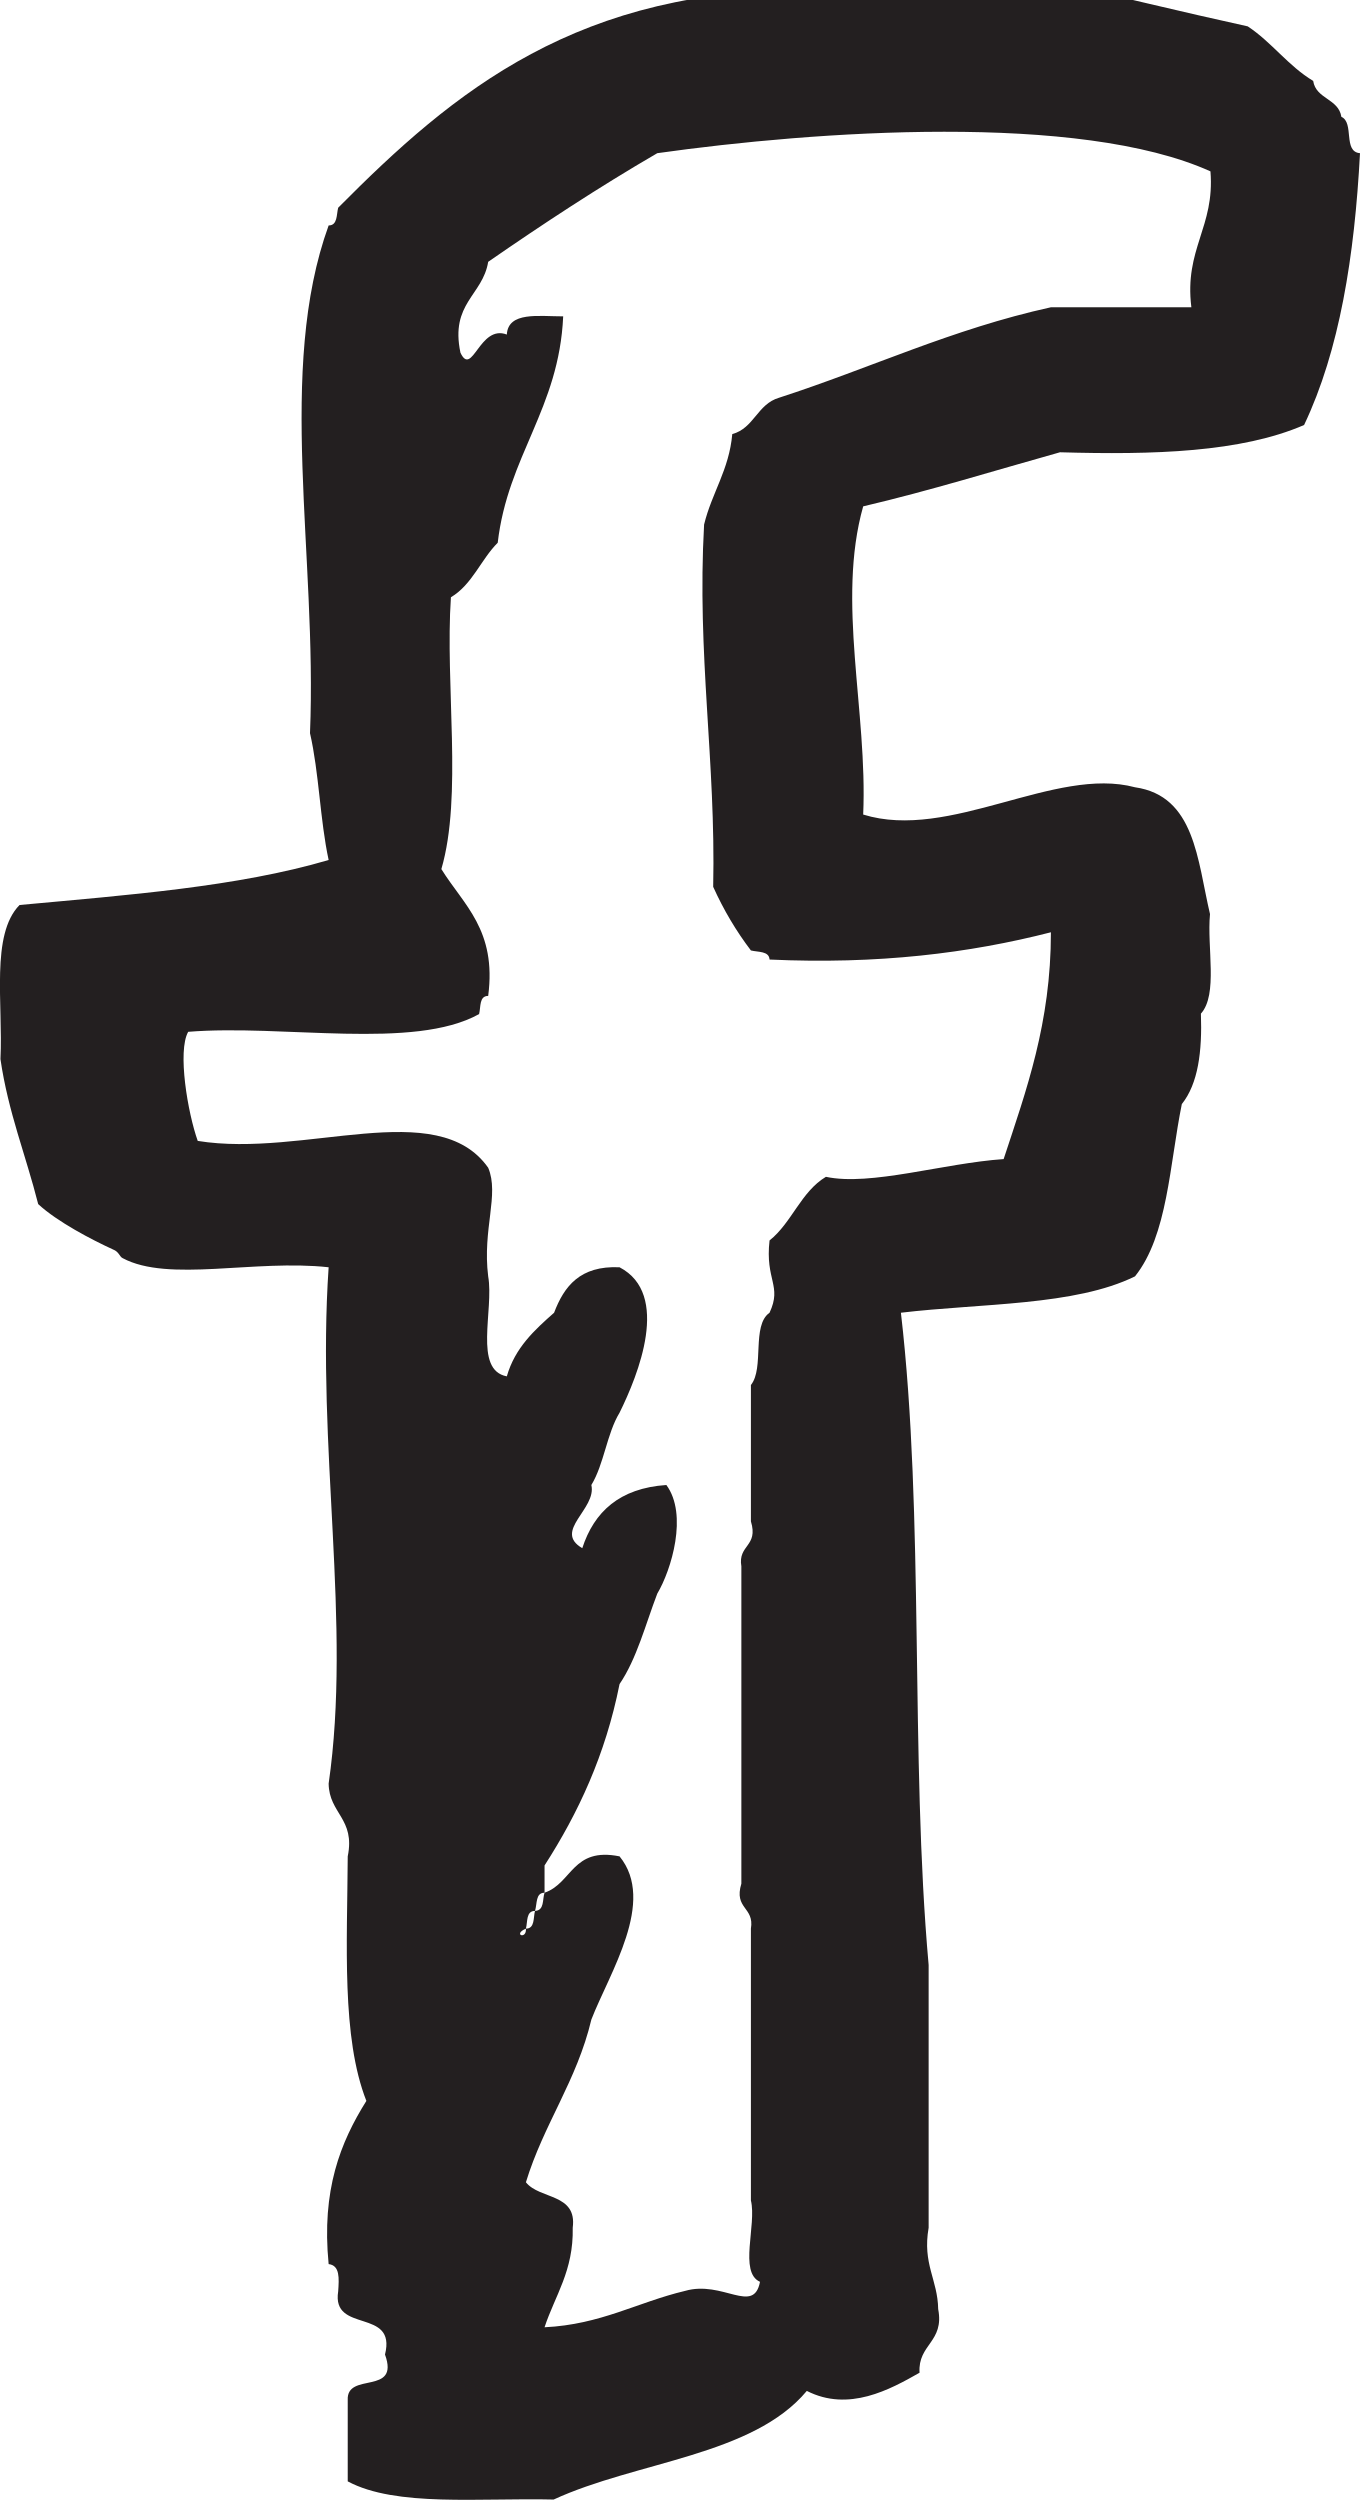
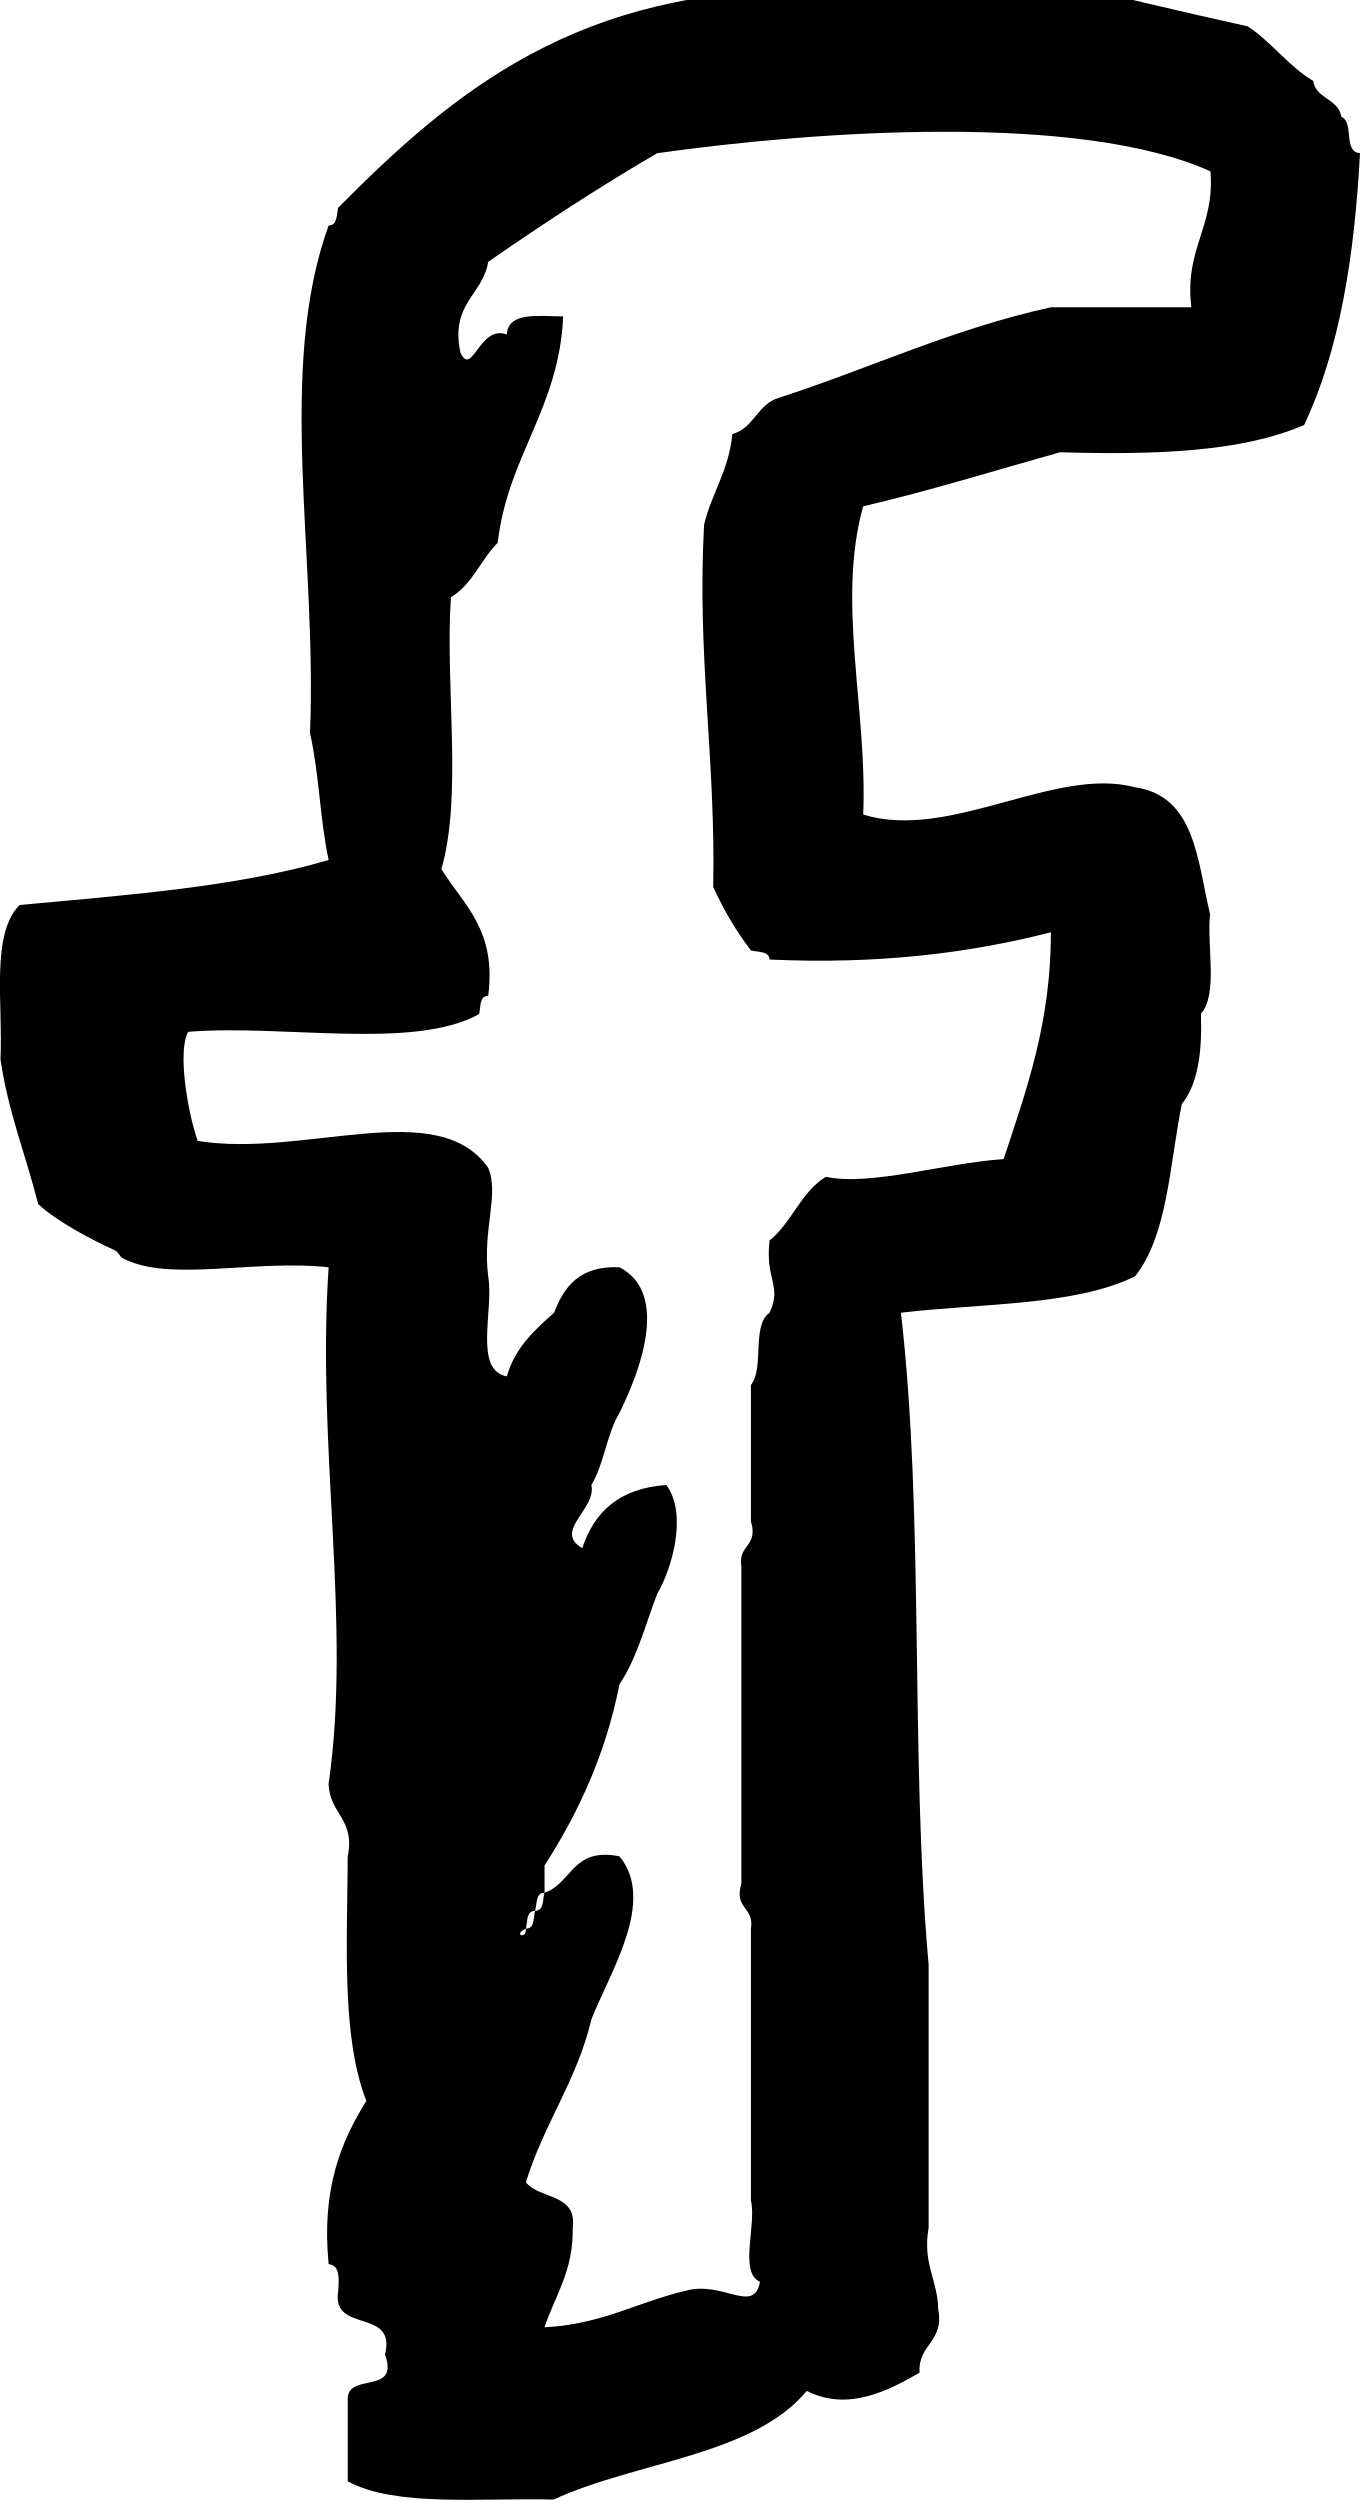
- <svg xmlns="http://www.w3.org/2000/svg" viewBox="0 0 30 55" width="30" height="55">
-   <defs>
-     <clipPath clipPathUnits="userSpaceOnUse" id="cp1">
-       <path d="M0 0L30 0L30 55L0 55Z" />
-     </clipPath>
-   </defs>
-   <style>tspan { white-space:pre }.shp0 { fill: #231f20 } </style>
-   <g clip-path="url(#cp1)">
-     <path fill-rule="evenodd" class="shp0" d="M18.99 11.14C18.4 13.23 19.09 15.65 18.99 17.92C20.89 18.51 23.21 16.85 24.97 17.32C26.29 17.51 26.34 18.92 26.62 20.11C26.55 20.84 26.8 21.88 26.42 22.3C26.45 23.13 26.36 23.84 26 24.29C25.73 25.62 25.69 27.18 24.97 28.08C23.65 28.73 21.59 28.67 19.82 28.88C20.34 33.35 20.02 38.65 20.43 43.23L20.43 49.01C20.29 49.81 20.63 50.15 20.64 50.8C20.78 51.53 20.19 51.57 20.23 52.2C19.58 52.57 18.67 53.07 17.75 52.6C16.56 54.03 14 54.15 12.18 54.99C10.57 54.95 8.71 55.16 7.65 54.59L7.65 52.8C7.62 52.17 8.8 52.71 8.47 51.8C8.73 50.76 7.29 51.35 7.44 50.41C7.46 50.12 7.48 49.84 7.23 49.81C7.07 48.18 7.49 47.13 8.06 46.22C7.51 44.82 7.64 42.76 7.65 40.84C7.82 40.01 7.24 39.9 7.23 39.24C7.74 35.71 6.96 31.84 7.23 27.88C5.6 27.7 3.71 28.22 2.7 27.68C2.63 27.65 2.62 27.54 2.49 27.49C2.03 27.28 1.26 26.88 0.84 26.49C0.57 25.42 0.18 24.47 0.01 23.3C0.07 22.09 -0.21 20.56 0.43 19.91C2.81 19.69 5.23 19.51 7.23 18.92C7.04 18.04 7.02 17 6.82 16.13C6.98 12.21 6.08 8.14 7.23 4.96C7.43 4.96 7.4 4.72 7.44 4.57C9.97 2.02 12.72 -0.3 17.96 -0.22C19.33 -0.62 21.42 -0.33 23.12 -0.42C24.57 -0.09 25.99 0.26 27.45 0.58C27.98 0.93 28.34 1.45 28.89 1.78C28.95 2.18 29.45 2.17 29.51 2.57C29.8 2.7 29.54 3.34 29.92 3.37C29.8 5.64 29.47 7.71 28.69 9.35C27.31 9.95 25.38 10.01 23.32 9.95C21.89 10.35 20.48 10.79 18.99 11.14ZM15.49 11.54C15.66 10.84 16.04 10.34 16.11 9.55C16.59 9.42 16.66 8.89 17.14 8.75C19.15 8.1 20.94 7.24 23.12 6.76L26.21 6.76C26.05 5.47 26.73 5 26.63 3.77C23.75 2.47 17.94 2.88 14.46 3.37C13.17 4.12 11.94 4.93 10.74 5.76C10.62 6.5 9.9 6.67 10.13 7.76C10.39 8.31 10.55 7.13 11.15 7.36C11.18 6.85 11.85 6.96 12.39 6.96C12.3 8.99 11.17 10.03 10.95 11.94C10.58 12.31 10.39 12.86 9.92 13.14C9.79 15.08 10.18 17.51 9.71 19.12C10.2 19.91 10.93 20.46 10.74 21.91C10.54 21.91 10.58 22.15 10.54 22.31C9.1 23.11 6.23 22.53 4.14 22.7C3.9 23.13 4.13 24.48 4.35 25.1C6.69 25.48 9.62 24.1 10.74 25.69C10.99 26.28 10.61 27.04 10.74 28.08C10.87 28.82 10.41 30.14 11.15 30.28C11.33 29.65 11.76 29.26 12.19 28.88C12.41 28.3 12.76 27.84 13.63 27.88C14.76 28.47 14.04 30.25 13.63 31.08C13.35 31.54 13.29 32.21 13.01 32.67C13.13 33.2 12.16 33.68 12.81 34.06C13.07 33.26 13.63 32.74 14.66 32.67C15.14 33.32 14.77 34.54 14.46 35.06C14.2 35.74 14.01 36.49 13.63 37.05C13.32 38.61 12.72 39.89 11.98 41.04L11.98 41.64C11.78 41.64 11.82 41.88 11.77 42.04C11.57 42.04 11.61 42.28 11.57 42.43C11.27 42.56 11.59 42.68 11.57 42.43C11.77 42.43 11.73 42.19 11.77 42.04C11.98 42.03 11.93 41.79 11.98 41.64C12.59 41.43 12.59 40.63 13.63 40.84C14.44 41.83 13.41 43.4 13.01 44.43C12.69 45.78 11.96 46.73 11.57 48.01C11.87 48.39 12.7 48.25 12.6 49.01C12.62 49.96 12.21 50.5 11.98 51.2C13.22 51.14 14.02 50.65 15.07 50.4C15.9 50.16 16.58 50.93 16.72 50.2C16.25 49.99 16.65 48.95 16.52 48.41L16.52 42.43C16.6 41.95 16.14 42 16.31 41.44L16.31 34.46C16.23 33.98 16.69 34.03 16.52 33.47L16.52 30.47C16.82 30.1 16.53 29.16 16.93 28.88C17.21 28.28 16.83 28.17 16.93 27.29C17.42 26.9 17.62 26.22 18.17 25.89C19.15 26.1 20.76 25.59 22.08 25.5C22.58 23.98 23.12 22.51 23.12 20.51C21.33 20.97 19.31 21.22 16.93 21.11C16.92 20.92 16.68 20.95 16.52 20.91C16.2 20.49 15.92 20.02 15.69 19.51C15.75 16.73 15.33 14.42 15.49 11.54Z" />
-   </g>
+ <svg viewBox="0 0 30 55" width="30" height="55">
+   <path d="M18.99 11.14C18.4 13.23 19.09 15.65 18.99 17.92C20.89 18.51 23.21 16.85 24.97 17.32C26.29 17.51 26.34 18.92 26.62 20.11C26.55 20.84 26.8 21.88 26.42 22.3C26.45 23.13 26.36 23.84 26 24.29C25.73 25.62 25.69 27.18 24.97 28.08C23.65 28.73 21.59 28.67 19.82 28.88C20.34 33.35 20.02 38.65 20.43 43.23L20.43 49.01C20.29 49.81 20.63 50.15 20.64 50.8C20.78 51.53 20.19 51.57 20.23 52.2C19.58 52.57 18.67 53.07 17.75 52.6C16.56 54.03 14 54.15 12.18 54.99C10.57 54.95 8.71 55.16 7.65 54.59L7.65 52.8C7.62 52.17 8.8 52.71 8.47 51.8C8.73 50.76 7.29 51.35 7.44 50.41C7.46 50.12 7.48 49.84 7.23 49.81C7.07 48.18 7.49 47.13 8.06 46.22C7.51 44.82 7.64 42.76 7.65 40.84C7.82 40.01 7.24 39.9 7.23 39.24C7.74 35.71 6.96 31.84 7.23 27.88C5.6 27.7 3.71 28.22 2.7 27.68C2.63 27.65 2.62 27.54 2.49 27.49C2.03 27.28 1.26 26.88 0.84 26.49C0.57 25.42 0.18 24.47 0.01 23.3C0.07 22.09 -0.21 20.56 0.43 19.91C2.81 19.69 5.23 19.51 7.23 18.92C7.04 18.04 7.02 17 6.82 16.13C6.98 12.21 6.08 8.14 7.23 4.96C7.43 4.96 7.4 4.72 7.44 4.57C9.97 2.02 12.72 -0.3 17.96 -0.22C19.33 -0.62 21.42 -0.33 23.12 -0.42C24.57 -0.09 25.99 0.26 27.45 0.58C27.98 0.93 28.34 1.45 28.89 1.78C28.95 2.18 29.45 2.17 29.51 2.57C29.8 2.7 29.54 3.34 29.92 3.37C29.8 5.64 29.47 7.71 28.69 9.35C27.31 9.95 25.38 10.01 23.32 9.95C21.89 10.35 20.48 10.79 18.99 11.14ZM15.49 11.54C15.66 10.84 16.04 10.34 16.11 9.55C16.59 9.42 16.66 8.89 17.14 8.75C19.15 8.1 20.94 7.24 23.12 6.76L26.21 6.76C26.05 5.47 26.73 5 26.63 3.77C23.75 2.47 17.94 2.88 14.46 3.37C13.17 4.12 11.94 4.93 10.74 5.76C10.62 6.5 9.9 6.67 10.13 7.76C10.39 8.31 10.55 7.13 11.15 7.36C11.18 6.85 11.85 6.96 12.39 6.96C12.3 8.99 11.17 10.03 10.95 11.94C10.58 12.31 10.39 12.86 9.92 13.14C9.79 15.08 10.18 17.51 9.71 19.12C10.2 19.91 10.93 20.46 10.74 21.91C10.54 21.91 10.58 22.15 10.54 22.31C9.1 23.11 6.23 22.53 4.14 22.7C3.9 23.13 4.13 24.48 4.35 25.1C6.69 25.48 9.62 24.1 10.74 25.69C10.99 26.28 10.61 27.04 10.74 28.08C10.87 28.82 10.41 30.14 11.15 30.28C11.33 29.65 11.76 29.26 12.19 28.88C12.41 28.3 12.76 27.84 13.63 27.88C14.76 28.47 14.04 30.25 13.63 31.08C13.35 31.54 13.29 32.21 13.01 32.67C13.13 33.2 12.16 33.68 12.81 34.06C13.07 33.26 13.63 32.74 14.66 32.67C15.14 33.32 14.77 34.54 14.46 35.06C14.2 35.74 14.01 36.49 13.63 37.05C13.32 38.61 12.72 39.89 11.98 41.04L11.98 41.64C11.78 41.64 11.82 41.88 11.77 42.04C11.57 42.04 11.61 42.28 11.57 42.43C11.27 42.56 11.59 42.68 11.57 42.43C11.77 42.43 11.73 42.19 11.77 42.04C11.98 42.03 11.93 41.79 11.98 41.64C12.59 41.43 12.59 40.63 13.63 40.84C14.44 41.83 13.41 43.4 13.01 44.43C12.69 45.78 11.96 46.73 11.57 48.01C11.87 48.39 12.7 48.25 12.6 49.01C12.62 49.96 12.21 50.5 11.98 51.2C13.22 51.14 14.02 50.65 15.07 50.4C15.9 50.16 16.58 50.93 16.72 50.2C16.25 49.99 16.65 48.95 16.52 48.41L16.52 42.43C16.6 41.95 16.14 42 16.31 41.44L16.31 34.46C16.23 33.98 16.69 34.03 16.52 33.47L16.52 30.47C16.82 30.1 16.53 29.16 16.93 28.88C17.21 28.28 16.83 28.17 16.93 27.29C17.42 26.9 17.62 26.22 18.17 25.89C19.15 26.1 20.76 25.59 22.08 25.5C22.58 23.98 23.12 22.51 23.12 20.51C21.33 20.97 19.31 21.22 16.93 21.11C16.92 20.92 16.68 20.95 16.52 20.91C16.2 20.49 15.92 20.02 15.69 19.51C15.75 16.73 15.33 14.42 15.49 11.54Z" />
</svg>
